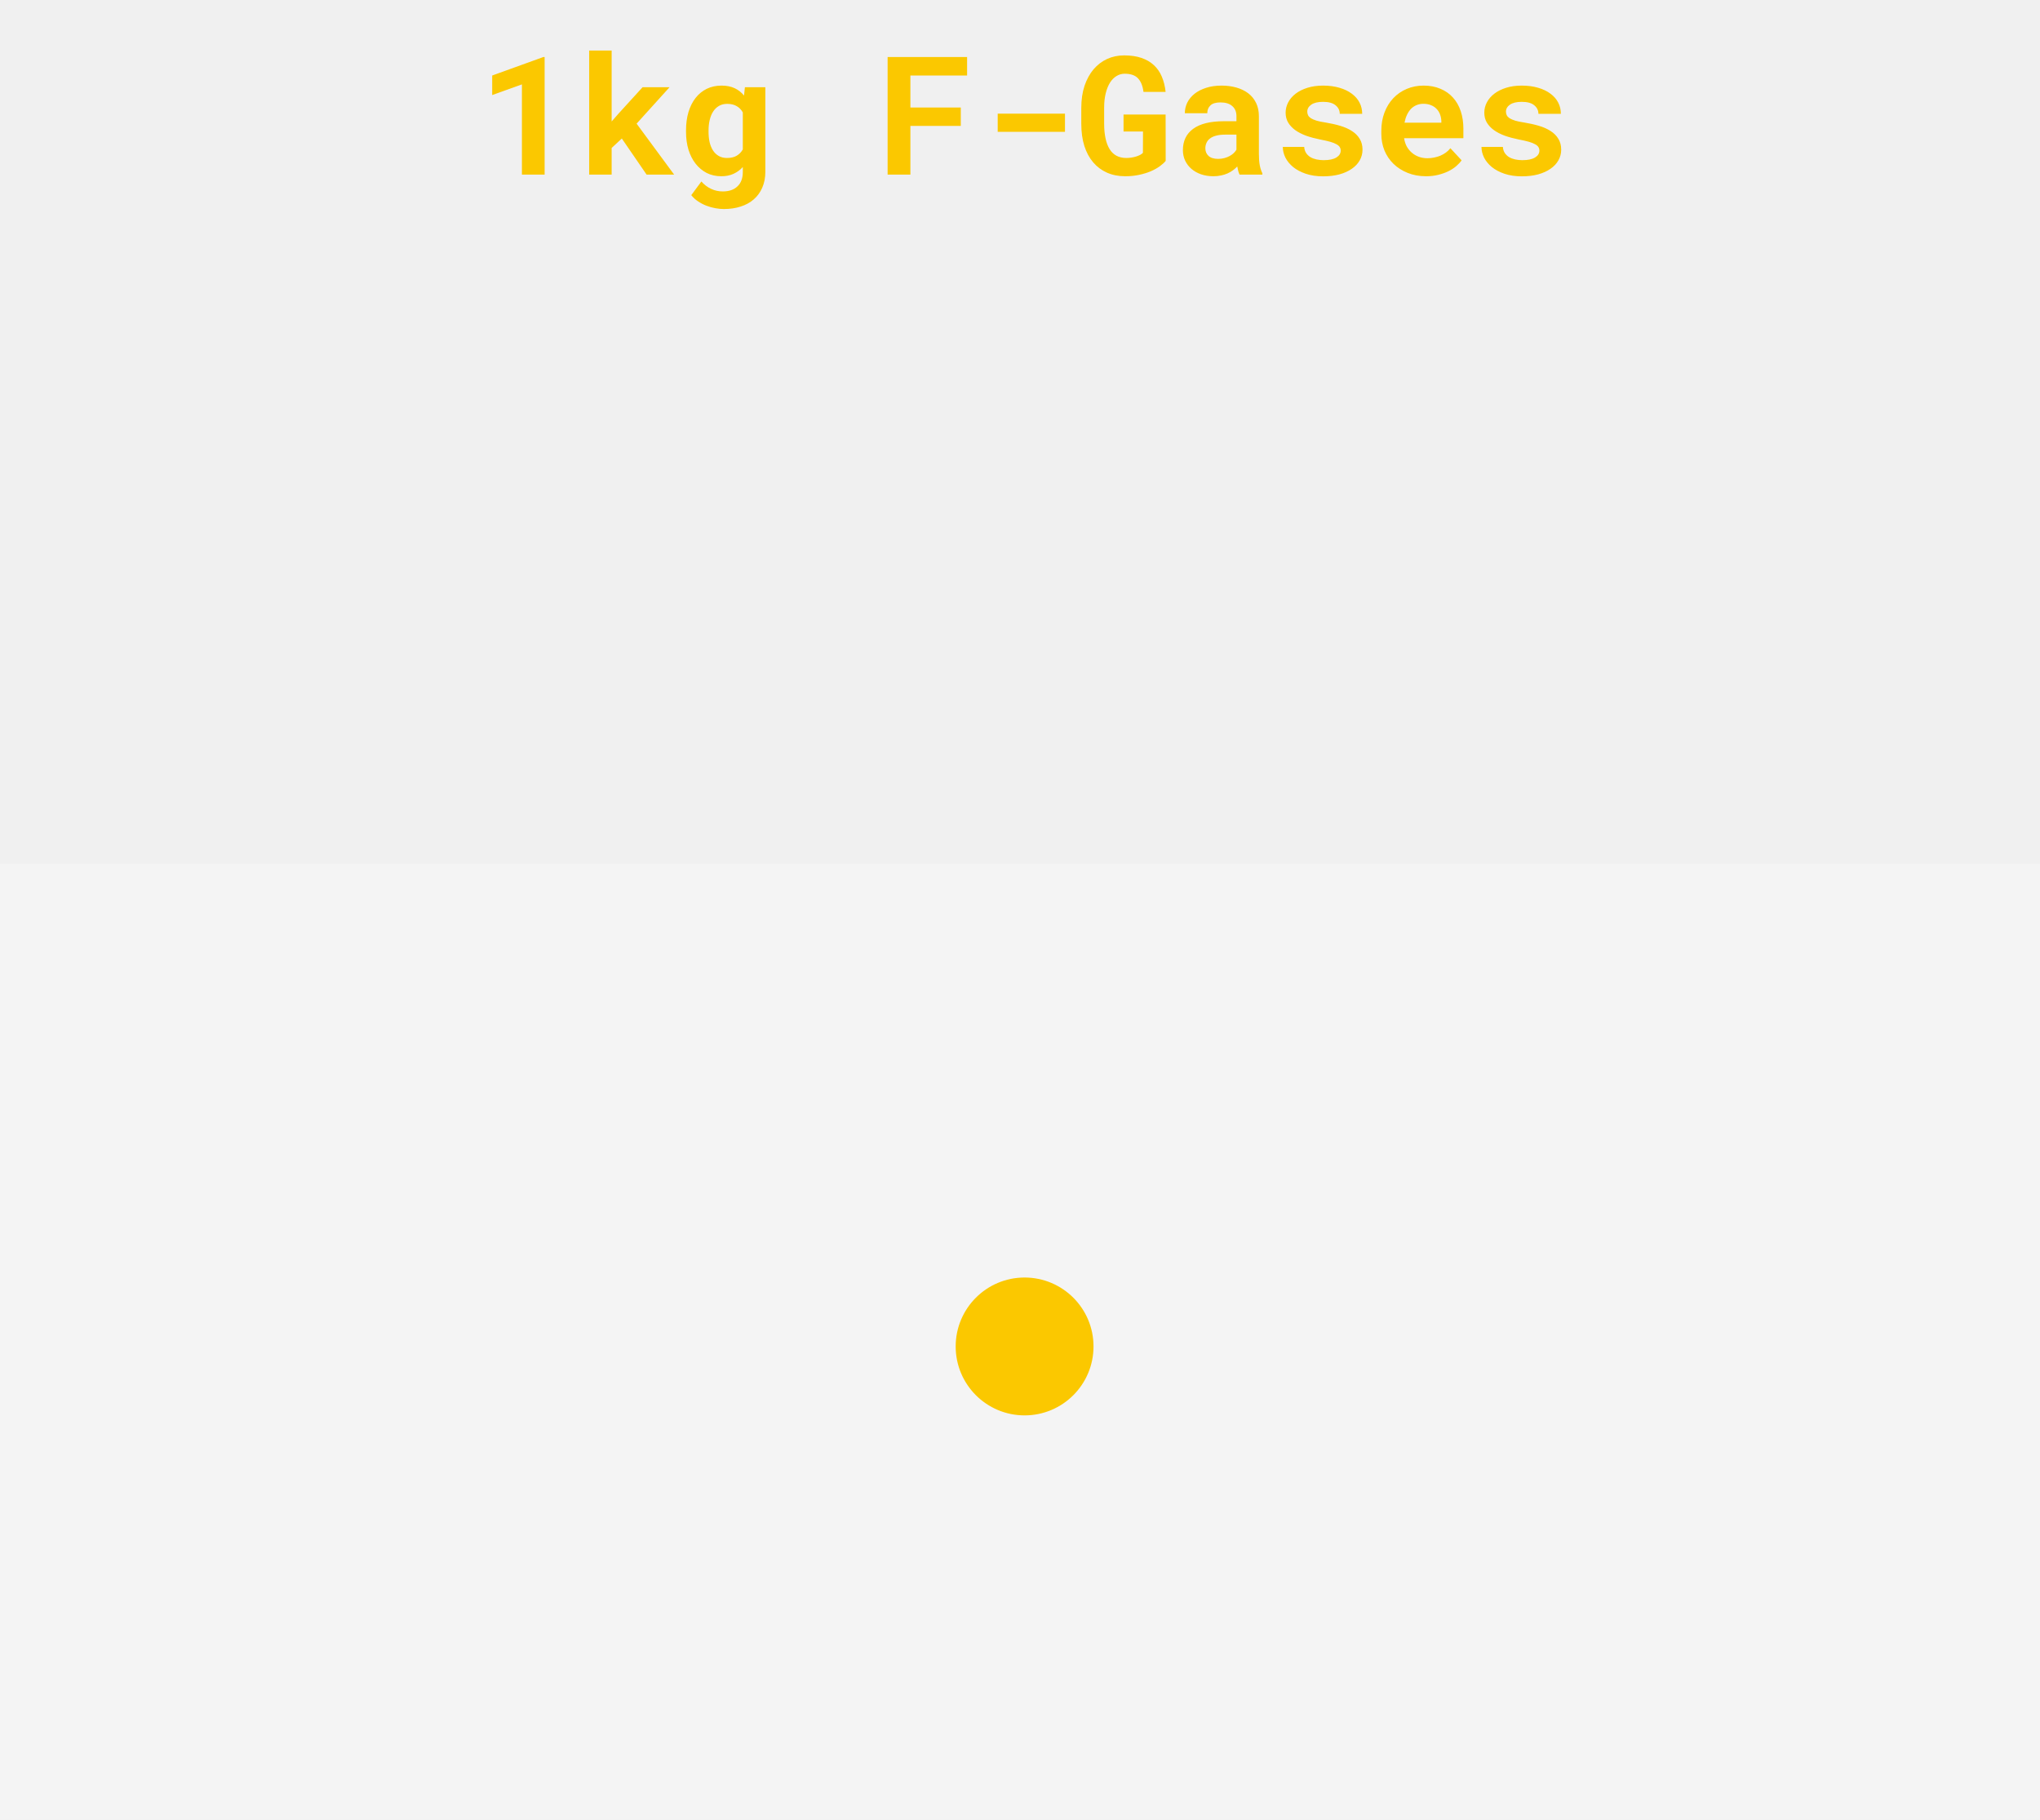
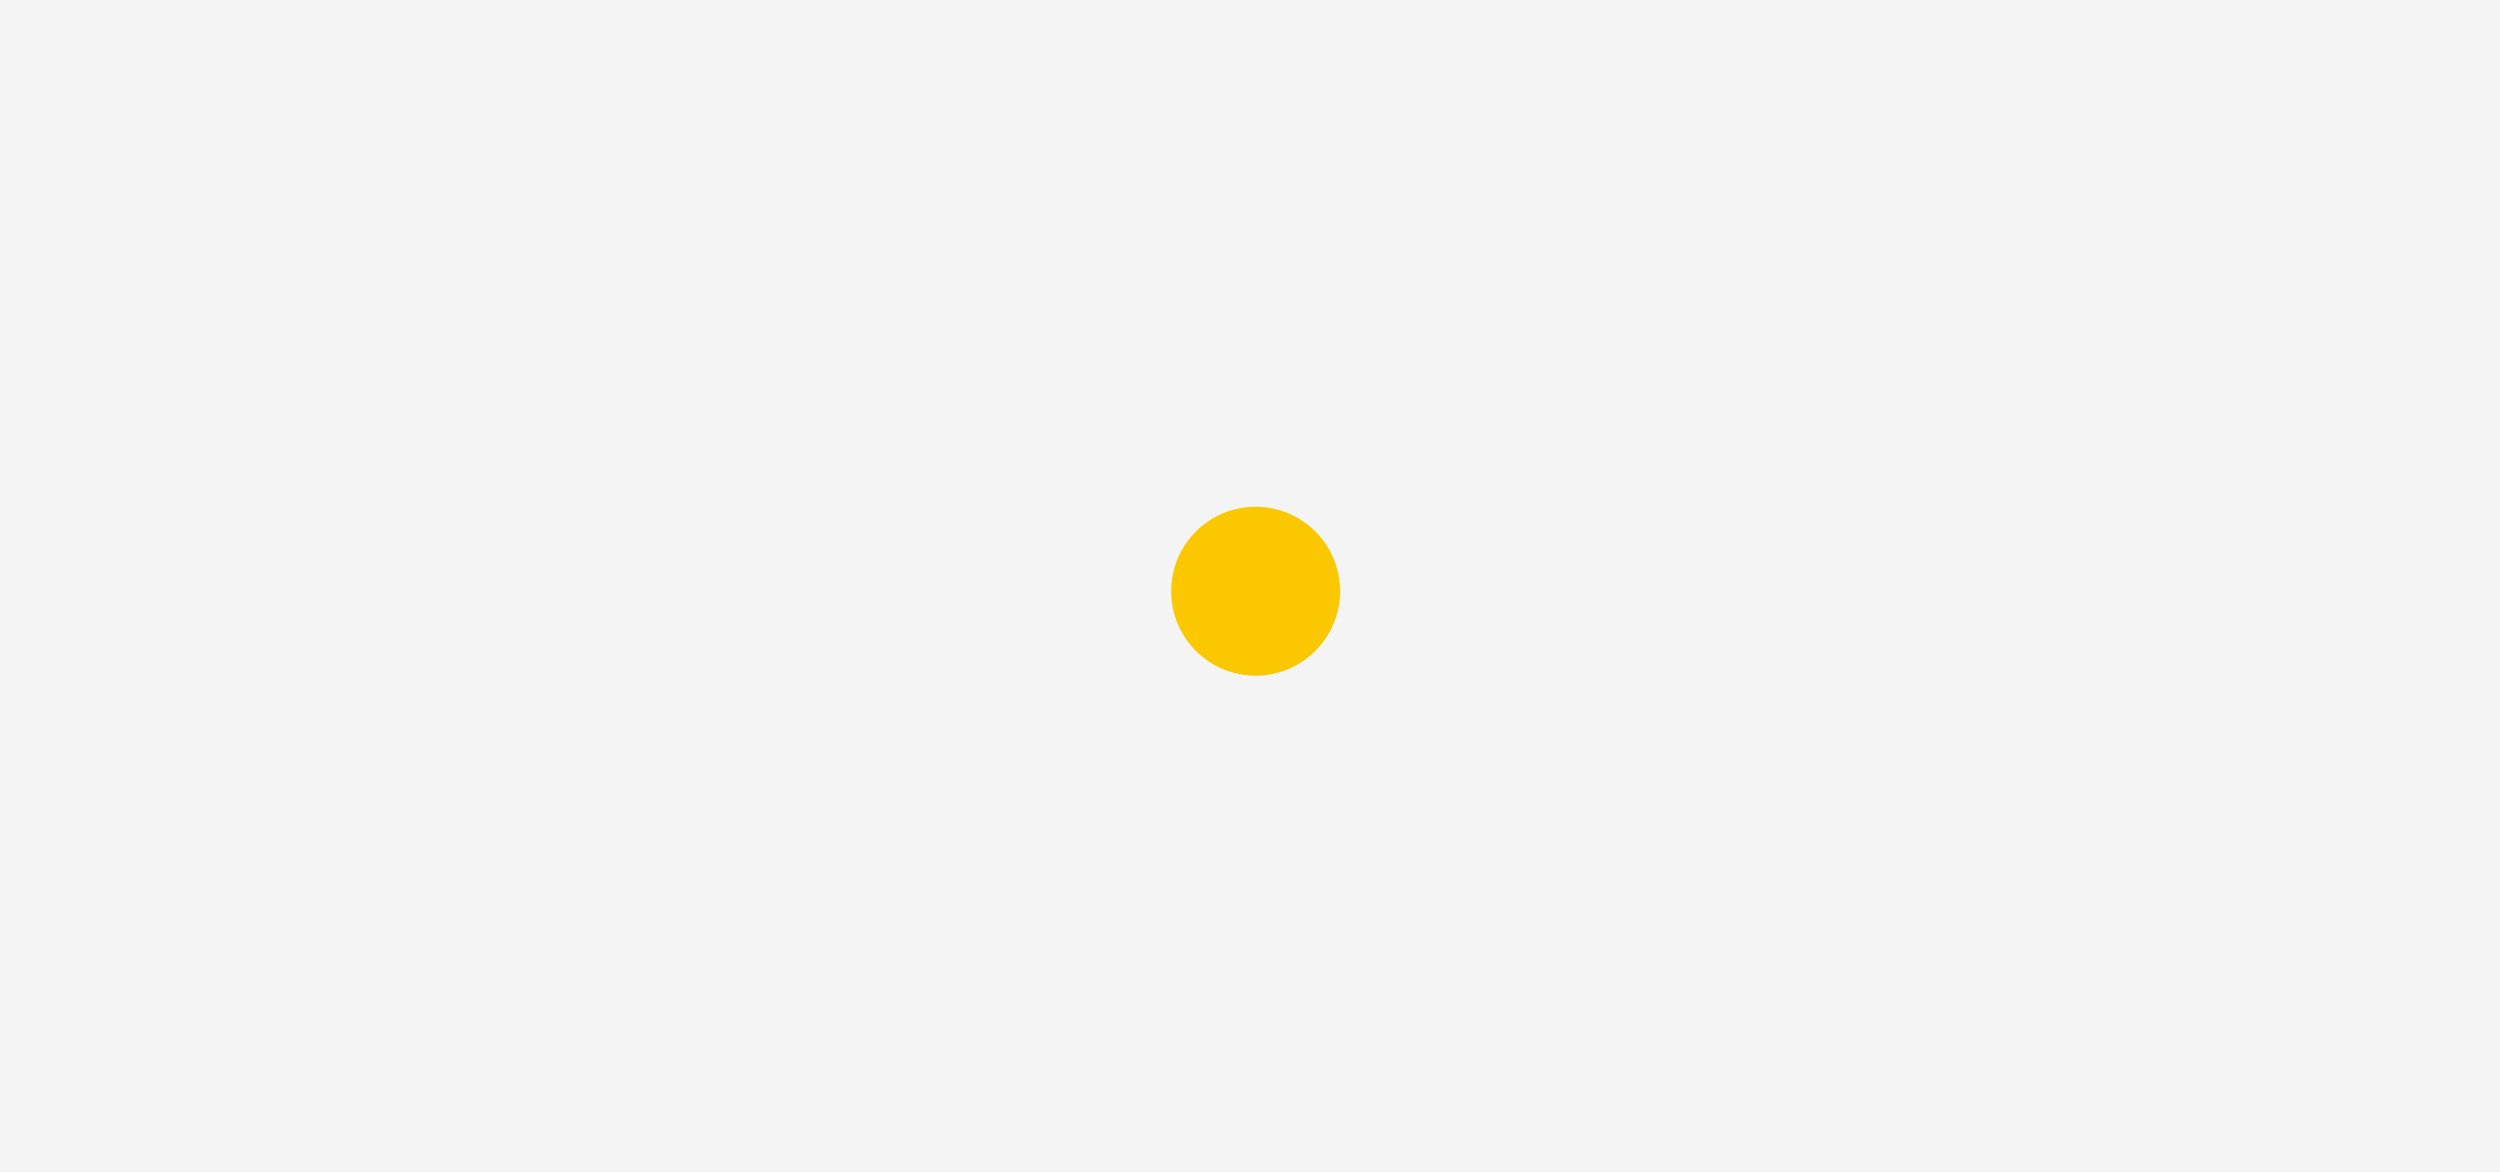
- <svg xmlns="http://www.w3.org/2000/svg" width="222" height="198" viewBox="0 0 222 198" fill="none">
-   <rect y="94" width="222" height="104" fill="white" fill-opacity="0.3" />
-   <circle cx="111.5" cy="146.5" r="7.5" fill="#FBC800" />
-   <path d="M59.267 19H56.797V9.183L53.562 10.343V8.216L59.135 6.203H59.267V19ZM67.669 15.071L66.561 16.1V19H64.118V5.5H66.561V13.217L67.3 12.373L69.928 9.49H72.863L69.277 13.454L73.364 19H70.367L67.669 15.071ZM74.656 14.175C74.656 13.454 74.744 12.795 74.92 12.197C75.102 11.6 75.359 11.087 75.693 10.659C76.027 10.231 76.432 9.9 76.906 9.666C77.381 9.432 77.917 9.314 78.515 9.314C79.071 9.314 79.549 9.408 79.947 9.596C80.346 9.783 80.686 10.05 80.967 10.396L81.064 9.49H83.287V18.692C83.287 19.337 83.176 19.911 82.953 20.415C82.736 20.919 82.429 21.344 82.03 21.689C81.638 22.035 81.163 22.296 80.606 22.472C80.056 22.653 79.446 22.744 78.778 22.744C78.491 22.744 78.184 22.715 77.856 22.656C77.527 22.598 77.202 22.507 76.88 22.384C76.558 22.261 76.253 22.102 75.966 21.909C75.679 21.722 75.433 21.496 75.228 21.232L76.326 19.747C76.637 20.099 76.988 20.365 77.381 20.547C77.773 20.734 78.198 20.828 78.655 20.828C79.341 20.828 79.874 20.644 80.255 20.274C80.642 19.911 80.835 19.393 80.835 18.719V18.174C80.548 18.49 80.211 18.736 79.824 18.912C79.443 19.088 79.001 19.176 78.497 19.176C77.905 19.176 77.372 19.056 76.897 18.815C76.429 18.569 76.027 18.232 75.693 17.805C75.359 17.377 75.102 16.87 74.92 16.284C74.744 15.692 74.656 15.051 74.656 14.359V14.175ZM77.108 14.359C77.108 14.758 77.147 15.13 77.223 15.476C77.305 15.815 77.428 16.114 77.592 16.372C77.756 16.624 77.964 16.823 78.216 16.97C78.468 17.116 78.767 17.189 79.112 17.189C79.54 17.189 79.892 17.107 80.167 16.943C80.448 16.779 80.671 16.551 80.835 16.258V12.232C80.671 11.934 80.448 11.705 80.167 11.547C79.892 11.383 79.546 11.301 79.13 11.301C78.784 11.301 78.485 11.377 78.233 11.529C77.981 11.676 77.77 11.881 77.601 12.145C77.436 12.402 77.314 12.707 77.231 13.059C77.149 13.404 77.108 13.776 77.108 14.175V14.359ZM104.557 13.7H99.072V19H96.594V6.203H105.242V8.216H99.072V11.696H104.557V13.7ZM115.895 14.342H108.573V12.364H115.895V14.342ZM126.854 17.506C126.696 17.699 126.479 17.895 126.204 18.095C125.929 18.294 125.601 18.476 125.22 18.64C124.845 18.798 124.423 18.927 123.954 19.026C123.485 19.126 122.981 19.176 122.442 19.176C121.716 19.176 121.06 19.047 120.474 18.789C119.888 18.531 119.387 18.159 118.971 17.673C118.555 17.186 118.232 16.592 118.004 15.889C117.781 15.18 117.67 14.377 117.67 13.48V11.74C117.67 10.844 117.787 10.044 118.021 9.341C118.262 8.632 118.59 8.031 119.006 7.539C119.428 7.047 119.92 6.672 120.482 6.414C121.051 6.156 121.666 6.027 122.328 6.027C123.049 6.027 123.676 6.118 124.209 6.3C124.748 6.481 125.202 6.745 125.571 7.091C125.94 7.431 126.228 7.847 126.433 8.339C126.644 8.831 126.781 9.385 126.846 10H124.438C124.355 9.344 124.156 8.852 123.84 8.523C123.529 8.189 123.046 8.022 122.39 8.022C122.073 8.022 121.78 8.104 121.511 8.269C121.241 8.427 121.007 8.661 120.808 8.972C120.608 9.282 120.45 9.669 120.333 10.132C120.216 10.589 120.157 11.119 120.157 11.723V13.48C120.163 14.676 120.362 15.593 120.755 16.231C121.147 16.864 121.748 17.184 122.557 17.189C122.75 17.189 122.94 17.175 123.128 17.145C123.315 17.116 123.491 17.075 123.655 17.023C123.819 16.97 123.963 16.911 124.086 16.847C124.215 16.776 124.312 16.703 124.376 16.627L124.385 14.307H122.267V12.461H126.846L126.854 17.506ZM134.896 19C134.838 18.883 134.788 18.748 134.747 18.596C134.706 18.443 134.671 18.282 134.642 18.112C134.507 18.259 134.352 18.396 134.176 18.525C134 18.654 133.804 18.769 133.587 18.868C133.376 18.962 133.142 19.035 132.884 19.088C132.626 19.146 132.348 19.176 132.049 19.176C131.562 19.176 131.114 19.105 130.704 18.965C130.3 18.824 129.951 18.628 129.658 18.376C129.365 18.124 129.137 17.825 128.973 17.48C128.809 17.128 128.727 16.747 128.727 16.337C128.727 15.335 129.099 14.562 129.843 14.017C130.593 13.466 131.709 13.19 133.191 13.19H134.554V12.628C134.554 12.171 134.404 11.81 134.105 11.547C133.807 11.277 133.376 11.143 132.813 11.143C132.315 11.143 131.952 11.251 131.724 11.468C131.495 11.679 131.381 11.963 131.381 12.32H128.938C128.938 11.916 129.025 11.532 129.201 11.169C129.383 10.806 129.644 10.486 129.983 10.211C130.329 9.936 130.748 9.719 131.24 9.561C131.738 9.396 132.307 9.314 132.945 9.314C133.52 9.314 134.053 9.385 134.545 9.525C135.043 9.666 135.474 9.874 135.837 10.149C136.2 10.425 136.484 10.773 136.689 11.195C136.895 11.611 136.997 12.095 136.997 12.646V16.724C136.997 17.233 137.029 17.655 137.094 17.989C137.158 18.323 137.252 18.61 137.375 18.851V19H134.896ZM132.567 17.286C132.813 17.286 133.042 17.257 133.253 17.198C133.464 17.14 133.654 17.064 133.824 16.97C133.994 16.876 134.141 16.77 134.264 16.653C134.387 16.53 134.483 16.407 134.554 16.284V14.649H133.306C132.925 14.649 132.6 14.688 132.33 14.764C132.061 14.834 131.841 14.937 131.671 15.071C131.501 15.2 131.375 15.358 131.293 15.546C131.211 15.727 131.17 15.927 131.17 16.144C131.17 16.472 131.284 16.744 131.513 16.961C131.747 17.178 132.099 17.286 132.567 17.286ZM145.9 16.39C145.9 16.243 145.865 16.114 145.795 16.003C145.73 15.892 145.61 15.789 145.435 15.695C145.265 15.596 145.036 15.505 144.749 15.423C144.462 15.341 144.099 15.259 143.659 15.177C143.103 15.065 142.593 14.928 142.13 14.764C141.673 14.594 141.28 14.392 140.952 14.157C140.624 13.917 140.366 13.642 140.179 13.331C139.997 13.021 139.906 12.663 139.906 12.259C139.906 11.866 140 11.491 140.188 11.134C140.375 10.776 140.645 10.463 140.996 10.193C141.348 9.924 141.775 9.71 142.279 9.552C142.783 9.394 143.352 9.314 143.984 9.314C144.646 9.314 145.241 9.394 145.769 9.552C146.296 9.704 146.741 9.918 147.104 10.193C147.474 10.463 147.755 10.785 147.948 11.16C148.142 11.535 148.238 11.942 148.238 12.382H145.795C145.795 12.013 145.646 11.705 145.347 11.459C145.048 11.207 144.594 11.081 143.984 11.081C143.416 11.081 142.985 11.184 142.692 11.389C142.405 11.594 142.262 11.846 142.262 12.145C142.262 12.285 142.291 12.417 142.35 12.54C142.408 12.657 142.511 12.766 142.657 12.865C142.81 12.959 143.015 13.047 143.272 13.129C143.53 13.205 143.858 13.273 144.257 13.331C144.831 13.425 145.364 13.545 145.856 13.691C146.349 13.838 146.773 14.028 147.131 14.263C147.488 14.491 147.767 14.773 147.966 15.106C148.171 15.435 148.273 15.827 148.273 16.284C148.273 16.706 148.171 17.096 147.966 17.453C147.767 17.805 147.479 18.109 147.104 18.367C146.735 18.625 146.287 18.827 145.76 18.974C145.232 19.114 144.644 19.185 143.993 19.185C143.278 19.185 142.646 19.091 142.095 18.903C141.55 18.716 141.093 18.473 140.724 18.174C140.354 17.869 140.073 17.526 139.88 17.145C139.692 16.759 139.599 16.372 139.599 15.985H141.928C141.945 16.243 142.016 16.466 142.139 16.653C142.262 16.835 142.42 16.984 142.613 17.102C142.807 17.213 143.026 17.295 143.272 17.348C143.524 17.4 143.782 17.427 144.046 17.427C144.649 17.427 145.109 17.33 145.426 17.137C145.742 16.943 145.9 16.694 145.9 16.39ZM155.19 19.176C154.458 19.176 153.793 19.056 153.195 18.815C152.598 18.575 152.085 18.25 151.657 17.84C151.229 17.424 150.898 16.938 150.664 16.381C150.436 15.818 150.321 15.218 150.321 14.579V14.227C150.321 13.501 150.436 12.839 150.664 12.241C150.893 11.638 151.212 11.119 151.622 10.685C152.032 10.252 152.519 9.915 153.081 9.675C153.644 9.435 154.256 9.314 154.918 9.314C155.604 9.314 156.213 9.429 156.746 9.657C157.285 9.88 157.739 10.196 158.108 10.606C158.483 11.017 158.768 11.512 158.961 12.092C159.154 12.666 159.251 13.302 159.251 13.999V15.036H152.8C152.847 15.358 152.94 15.654 153.081 15.924C153.228 16.188 153.412 16.416 153.635 16.609C153.857 16.803 154.112 16.952 154.399 17.058C154.687 17.163 155 17.216 155.34 17.216C155.58 17.216 155.817 17.192 156.052 17.145C156.292 17.099 156.521 17.031 156.737 16.943C156.954 16.85 157.156 16.735 157.344 16.601C157.531 16.466 157.695 16.308 157.836 16.126L159.058 17.444C158.905 17.661 158.706 17.875 158.46 18.086C158.22 18.291 157.933 18.476 157.599 18.64C157.271 18.798 156.904 18.927 156.5 19.026C156.096 19.126 155.659 19.176 155.19 19.176ZM154.9 11.292C154.625 11.292 154.373 11.342 154.145 11.441C153.916 11.535 153.714 11.673 153.538 11.854C153.368 12.036 153.225 12.253 153.107 12.505C152.99 12.757 152.902 13.038 152.844 13.349H156.852V13.155C156.84 12.898 156.79 12.654 156.702 12.426C156.614 12.197 156.488 12.001 156.324 11.837C156.16 11.667 155.958 11.535 155.718 11.441C155.483 11.342 155.211 11.292 154.9 11.292ZM167.521 16.39C167.521 16.243 167.486 16.114 167.416 16.003C167.352 15.892 167.231 15.789 167.056 15.695C166.886 15.596 166.657 15.505 166.37 15.423C166.083 15.341 165.72 15.259 165.28 15.177C164.724 15.065 164.214 14.928 163.751 14.764C163.294 14.594 162.901 14.392 162.573 14.157C162.245 13.917 161.987 13.642 161.8 13.331C161.618 13.021 161.527 12.663 161.527 12.259C161.527 11.866 161.621 11.491 161.809 11.134C161.996 10.776 162.266 10.463 162.617 10.193C162.969 9.924 163.396 9.71 163.9 9.552C164.404 9.394 164.973 9.314 165.605 9.314C166.268 9.314 166.862 9.394 167.39 9.552C167.917 9.704 168.362 9.918 168.726 10.193C169.095 10.463 169.376 10.785 169.569 11.16C169.763 11.535 169.859 11.942 169.859 12.382H167.416C167.416 12.013 167.267 11.705 166.968 11.459C166.669 11.207 166.215 11.081 165.605 11.081C165.037 11.081 164.606 11.184 164.313 11.389C164.026 11.594 163.883 11.846 163.883 12.145C163.883 12.285 163.912 12.417 163.971 12.54C164.029 12.657 164.132 12.766 164.278 12.865C164.431 12.959 164.636 13.047 164.894 13.129C165.151 13.205 165.479 13.273 165.878 13.331C166.452 13.425 166.985 13.545 167.478 13.691C167.97 13.838 168.395 14.028 168.752 14.263C169.109 14.491 169.388 14.773 169.587 15.106C169.792 15.435 169.895 15.827 169.895 16.284C169.895 16.706 169.792 17.096 169.587 17.453C169.388 17.805 169.101 18.109 168.726 18.367C168.356 18.625 167.908 18.827 167.381 18.974C166.854 19.114 166.265 19.185 165.614 19.185C164.899 19.185 164.267 19.091 163.716 18.903C163.171 18.716 162.714 18.473 162.345 18.174C161.976 17.869 161.694 17.526 161.501 17.145C161.313 16.759 161.22 16.372 161.22 15.985H163.549C163.566 16.243 163.637 16.466 163.76 16.653C163.883 16.835 164.041 16.984 164.234 17.102C164.428 17.213 164.647 17.295 164.894 17.348C165.146 17.4 165.403 17.427 165.667 17.427C166.271 17.427 166.73 17.33 167.047 17.137C167.363 16.943 167.521 16.694 167.521 16.39Z" fill="#FBC800" />
+ <svg xmlns="http://www.w3.org/2000/svg" width="222" height="104" viewBox="0 0 222 104" fill="none">
+   <rect width="222" height="104" fill="white" fill-opacity="0.3" />
+   <circle cx="111.5" cy="52.5" r="7.5" fill="#FBC800" />
</svg>
